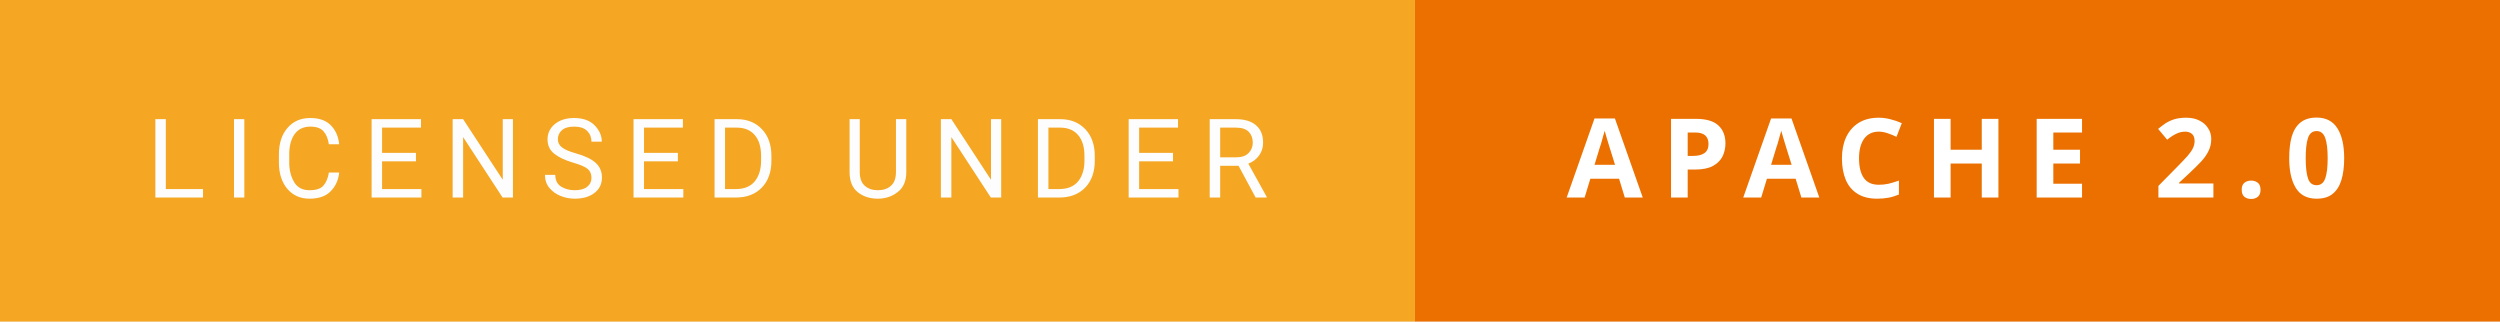
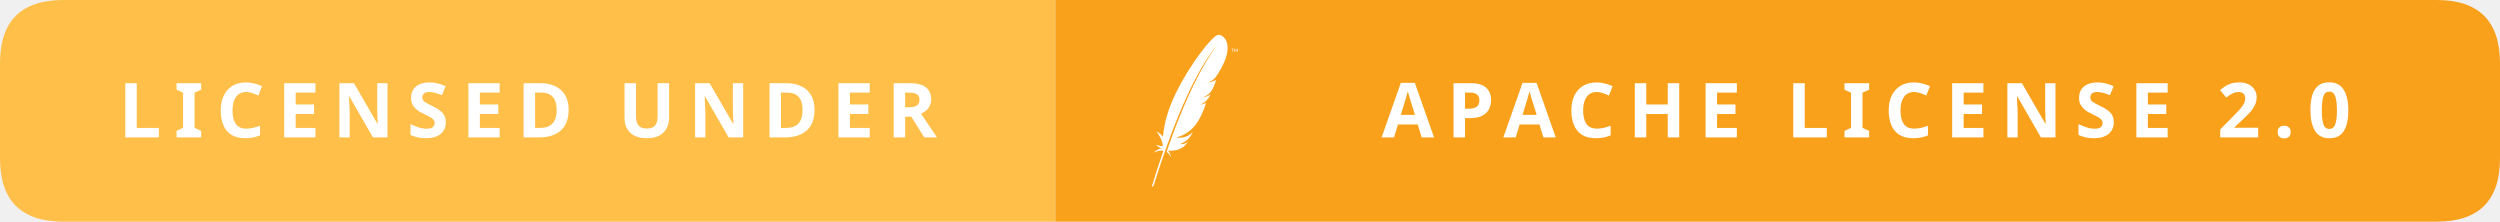
- <svg xmlns="http://www.w3.org/2000/svg" width="272.1" height="35" viewBox="0 0 272.1 35">
-   <rect width="154" height="35" fill="#f5a623" />
-   <rect x="154" width="118.1" height="35" fill="#ec7000" />
-   <text x="77" y="21.5" font-size="12" font-family="'Roboto', sans-serif" fill="#fdfdfd" text-anchor="middle" letter-spacing="2">LICENSED UNDER</text>
-   <text x="213.05" y="21.5" font-size="12" font-family="'Montserrat', sans-serif" fill="#FFFFFF" text-anchor="middle" font-weight="900" letter-spacing="2">APACHE 2.0</text>
+ <svg xmlns="http://www.w3.org/2000/svg" data-v-86583afd="" width="394.75" height="35" viewBox="0 0 394.75 35" class="badge-svg">
+   <defs data-v-86583afd="" />
+   <path data-v-86583afd="" d="M 10 0 L 166.65 0 L 166.65 35 L 10 35 Q 0 35 0 25 L 0 10 Q 0 0 10 0 Z" fill="#ffbf48" />
+   <path data-v-86583afd="" d="M 166.65 0 L 384.75 0 Q 394.75 0 394.75 10 L 394.75 25 Q 394.75 35 384.75 35 L 166.65 35 Z" fill="#f9a11b" />
+   <text data-v-86583afd="" x="83.325" y="17.5" dy="0.35em" font-size="12" font-family="Georgia, sans-serif" fill="#FFFFFF" text-anchor="middle" letter-spacing="2" font-weight="600" font-style="normal" text-decoration="none" fill-opacity="1" font-variant="normal" style="text-transform: uppercase;">LICENSED UNDER</text>
+   <g data-v-86583afd="" transform="translate(176.65, 5.5) scale(1)">
+     <path data-v-86583afd="" d="M17.805 2.197v.066h.156v.44h.072v-.44h.156v-.066zm.9 0l-.175.353-.172-.353h-.087v.506h.067V2.3l.172.35h.045l.172-.35v.404h.066v-.506zm-4.257 1c-.204.31-.424.66-.66 1.06l-.04.062a44.457 44.457 0 00-1.265 2.29c-.187.36-.38.742-.577 1.146l2.267-.25c.66-.302.955-.578 1.242-.976a15.5 15.5 0 00.23-.342c.23-.363.46-.763.663-1.16.197-.386.37-.767.505-1.11.083-.22.15-.422.198-.6.042-.158.074-.307.1-.45-.884.15-1.965.295-2.668.33zM11.894 7.78l-.077.16c-.078.16-.157.32-.236.488-.086.18-.172.364-.26.552l-.132.287a75.265 75.265 0 00-1.427 3.3c-.163.397-.327.807-.493 1.23-.15.38-.297.765-.45 1.164l-.02.06c-.15.396-.3.802-.453 1.22l-.01.027.72-.08a.213.213 0 01-.042-.006c.863-.106 2.01-.75 2.75-1.547.342-.367.652-.8.94-1.306.213-.377.413-.795.604-1.258.168-.405.328-.843.48-1.318-.196.105-.423.18-.673.235a2.184 2.184 0 01-.273.046c.806-.31 1.314-.905 1.683-1.64a2.816 2.816 0 01-.968.428c-.06.012-.116.022-.174.03l-.043.006h.002c.278-.118.514-.248.718-.403a2.571 2.571 0 00.637-.698l.063-.104.077-.154a8.107 8.107 0 00.367-.85l.03-.088a3.04 3.04 0 00.123-.463.733.733 0 01-.094.065c-.243.145-.66.277-.996.34l.663-.074-.664.073h-.017l-.1.017c.006-.003.01-.006.017-.008l-2.265.25-.013.022zM8.27 16.45c-.117.323-.236.654-.355.992l-.005.015c-.016.046-.032.094-.05.142-.08.227-.15.432-.31.9.264.12.475.435.675.793a1.44 1.44 0 00-.466-.99c1.293.06 2.41-.27 2.99-1.217.05-.084.096-.173.14-.268-.26.333-.59.474-1.2.44 0 0-.004 0-.005.002l.004-.002c.9-.404 1.354-.79 1.754-1.433.094-.153.186-.32.28-.503-.788.81-1.702 1.04-2.664.865l-.72.078a6.43 6.43 0 00-.067.183zM15.42.112c-.376.222-1 .85-1.748 1.763l.686 1.294c.48-.687.97-1.307 1.462-1.836l.058-.062c-.02.02-.04.04-.057.062-.16.176-.644.74-1.375 1.863.703-.035 1.784-.18 2.666-.33.262-1.47-.258-2.142-.258-2.142s-.66-1.07-1.436-.61zm-3.084 6.402a40.253 40.253 0 011.306-2.26l.04-.064c.224-.352.45-.693.677-1.02l-.685-1.293-.157.192c-.197.245-.403.51-.613.79a39.853 39.853 0 00-2.016 2.97l-.022.038.893 1.763c.19-.378.38-.752.575-1.118zm-3.73 8.32c.158-.406.319-.81.483-1.225.156-.394.32-.79.484-1.19a91.133 91.133 0 011.6-3.604l.205-.424c.12-.243.237-.485.36-.724a.125.125 0 01.02-.04l-.895-1.763-.044.07c-.207.34-.414.687-.617 1.042a38.056 38.056 0 00-1.092 2.04l-.094.193a24.573 24.573 0 00-1.258 3.087 18.492 18.492 0 00-.52 1.997l.896 1.77c.117-.317.24-.638.364-.963zm-1.376-.476a13.38 13.38 0 00-.234 1.692c0 .02-.004.04-.005.06-.28-.45-1.03-.888-1.026-.884.537.778.944 1.55 1.005 2.31-.29.058-.684-.027-1.14-.195.475.436.83.556.97.588-.434.03-.89.328-1.346.67.668-.27 1.21-.38 1.596-.29-.61 1.74-1.23 3.655-1.843 5.69a.538.538 0 00.364-.354c.11-.368.84-2.786 1.978-5.965l.097-.27.028-.078c.12-.332.246-.672.374-1.02l.09-.237v-.004L7.24 14.3c-.003.02-.01.04-.012.06z" fill="#FFFFFF" />
+   </g>
+   <text data-v-86583afd="" x="294.7" y="17.5" dy="0.35em" font-size="12" font-family="Montserrat, sans-serif" fill="#FFFFFF" text-anchor="middle" font-weight="900" letter-spacing="2" font-style="normal" text-decoration="none" fill-opacity="1" font-variant="normal" style="text-transform: uppercase;">APACHE LICENSE 2.0</text>
</svg>
